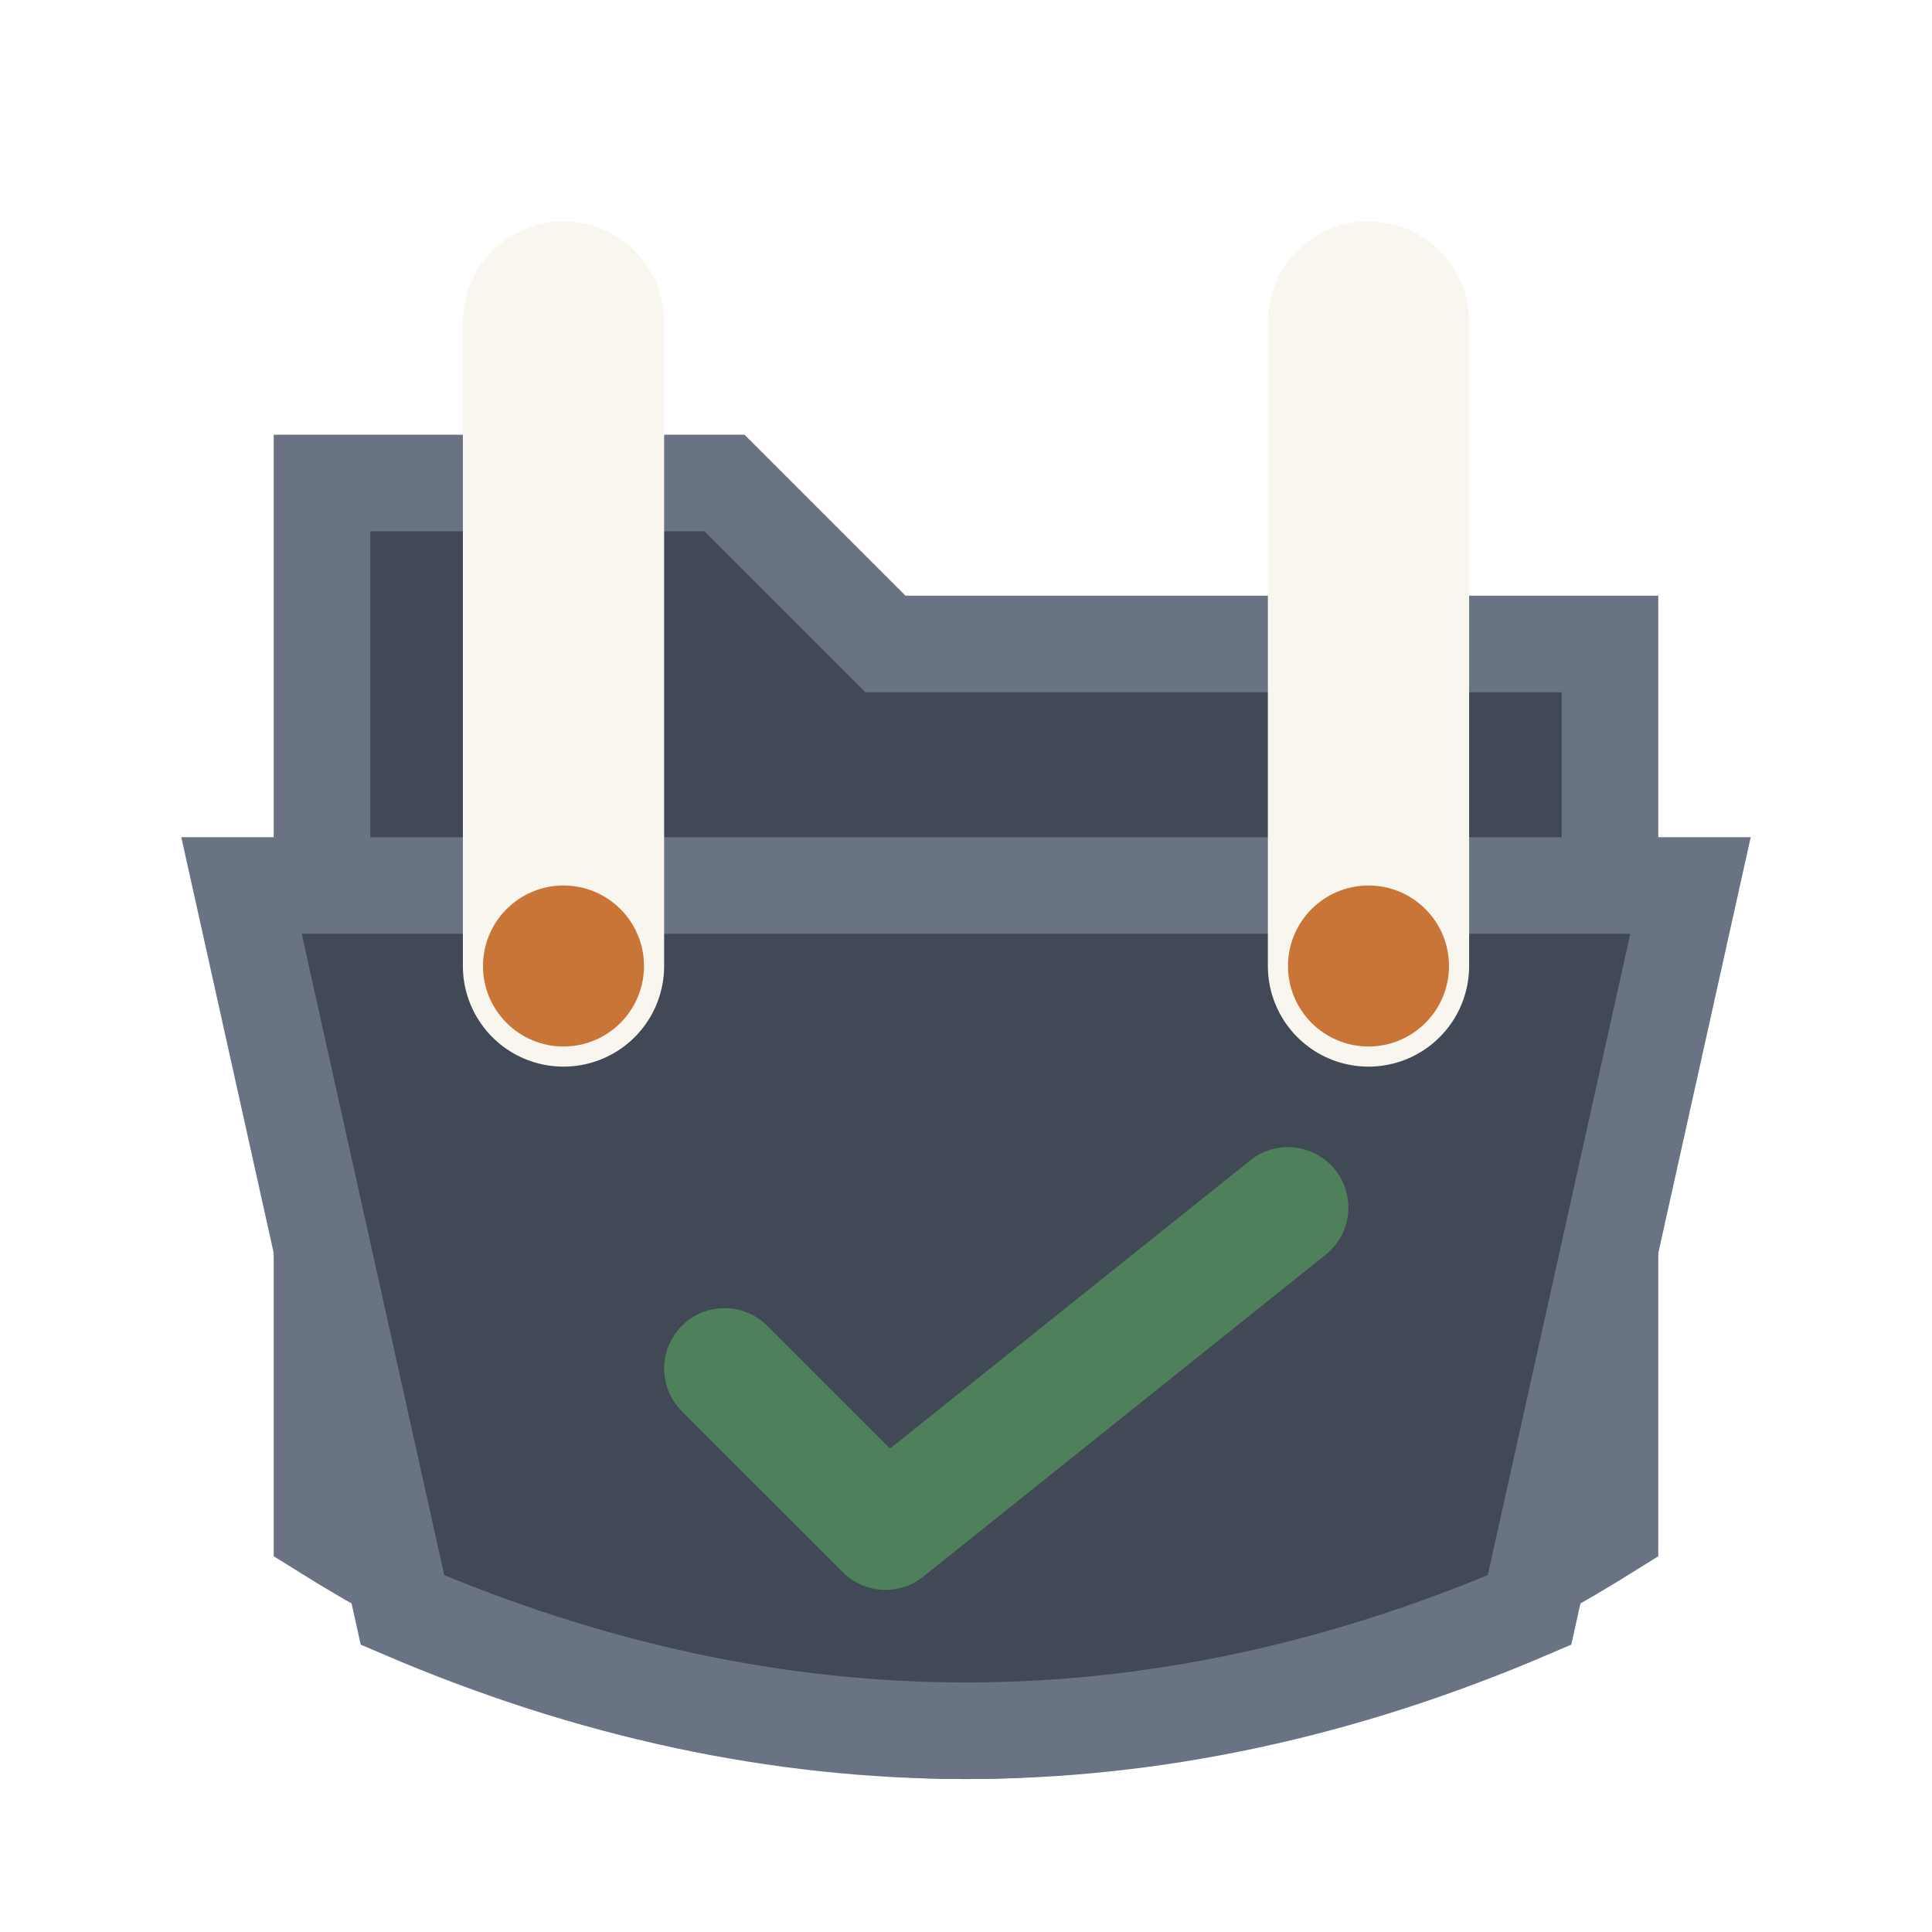
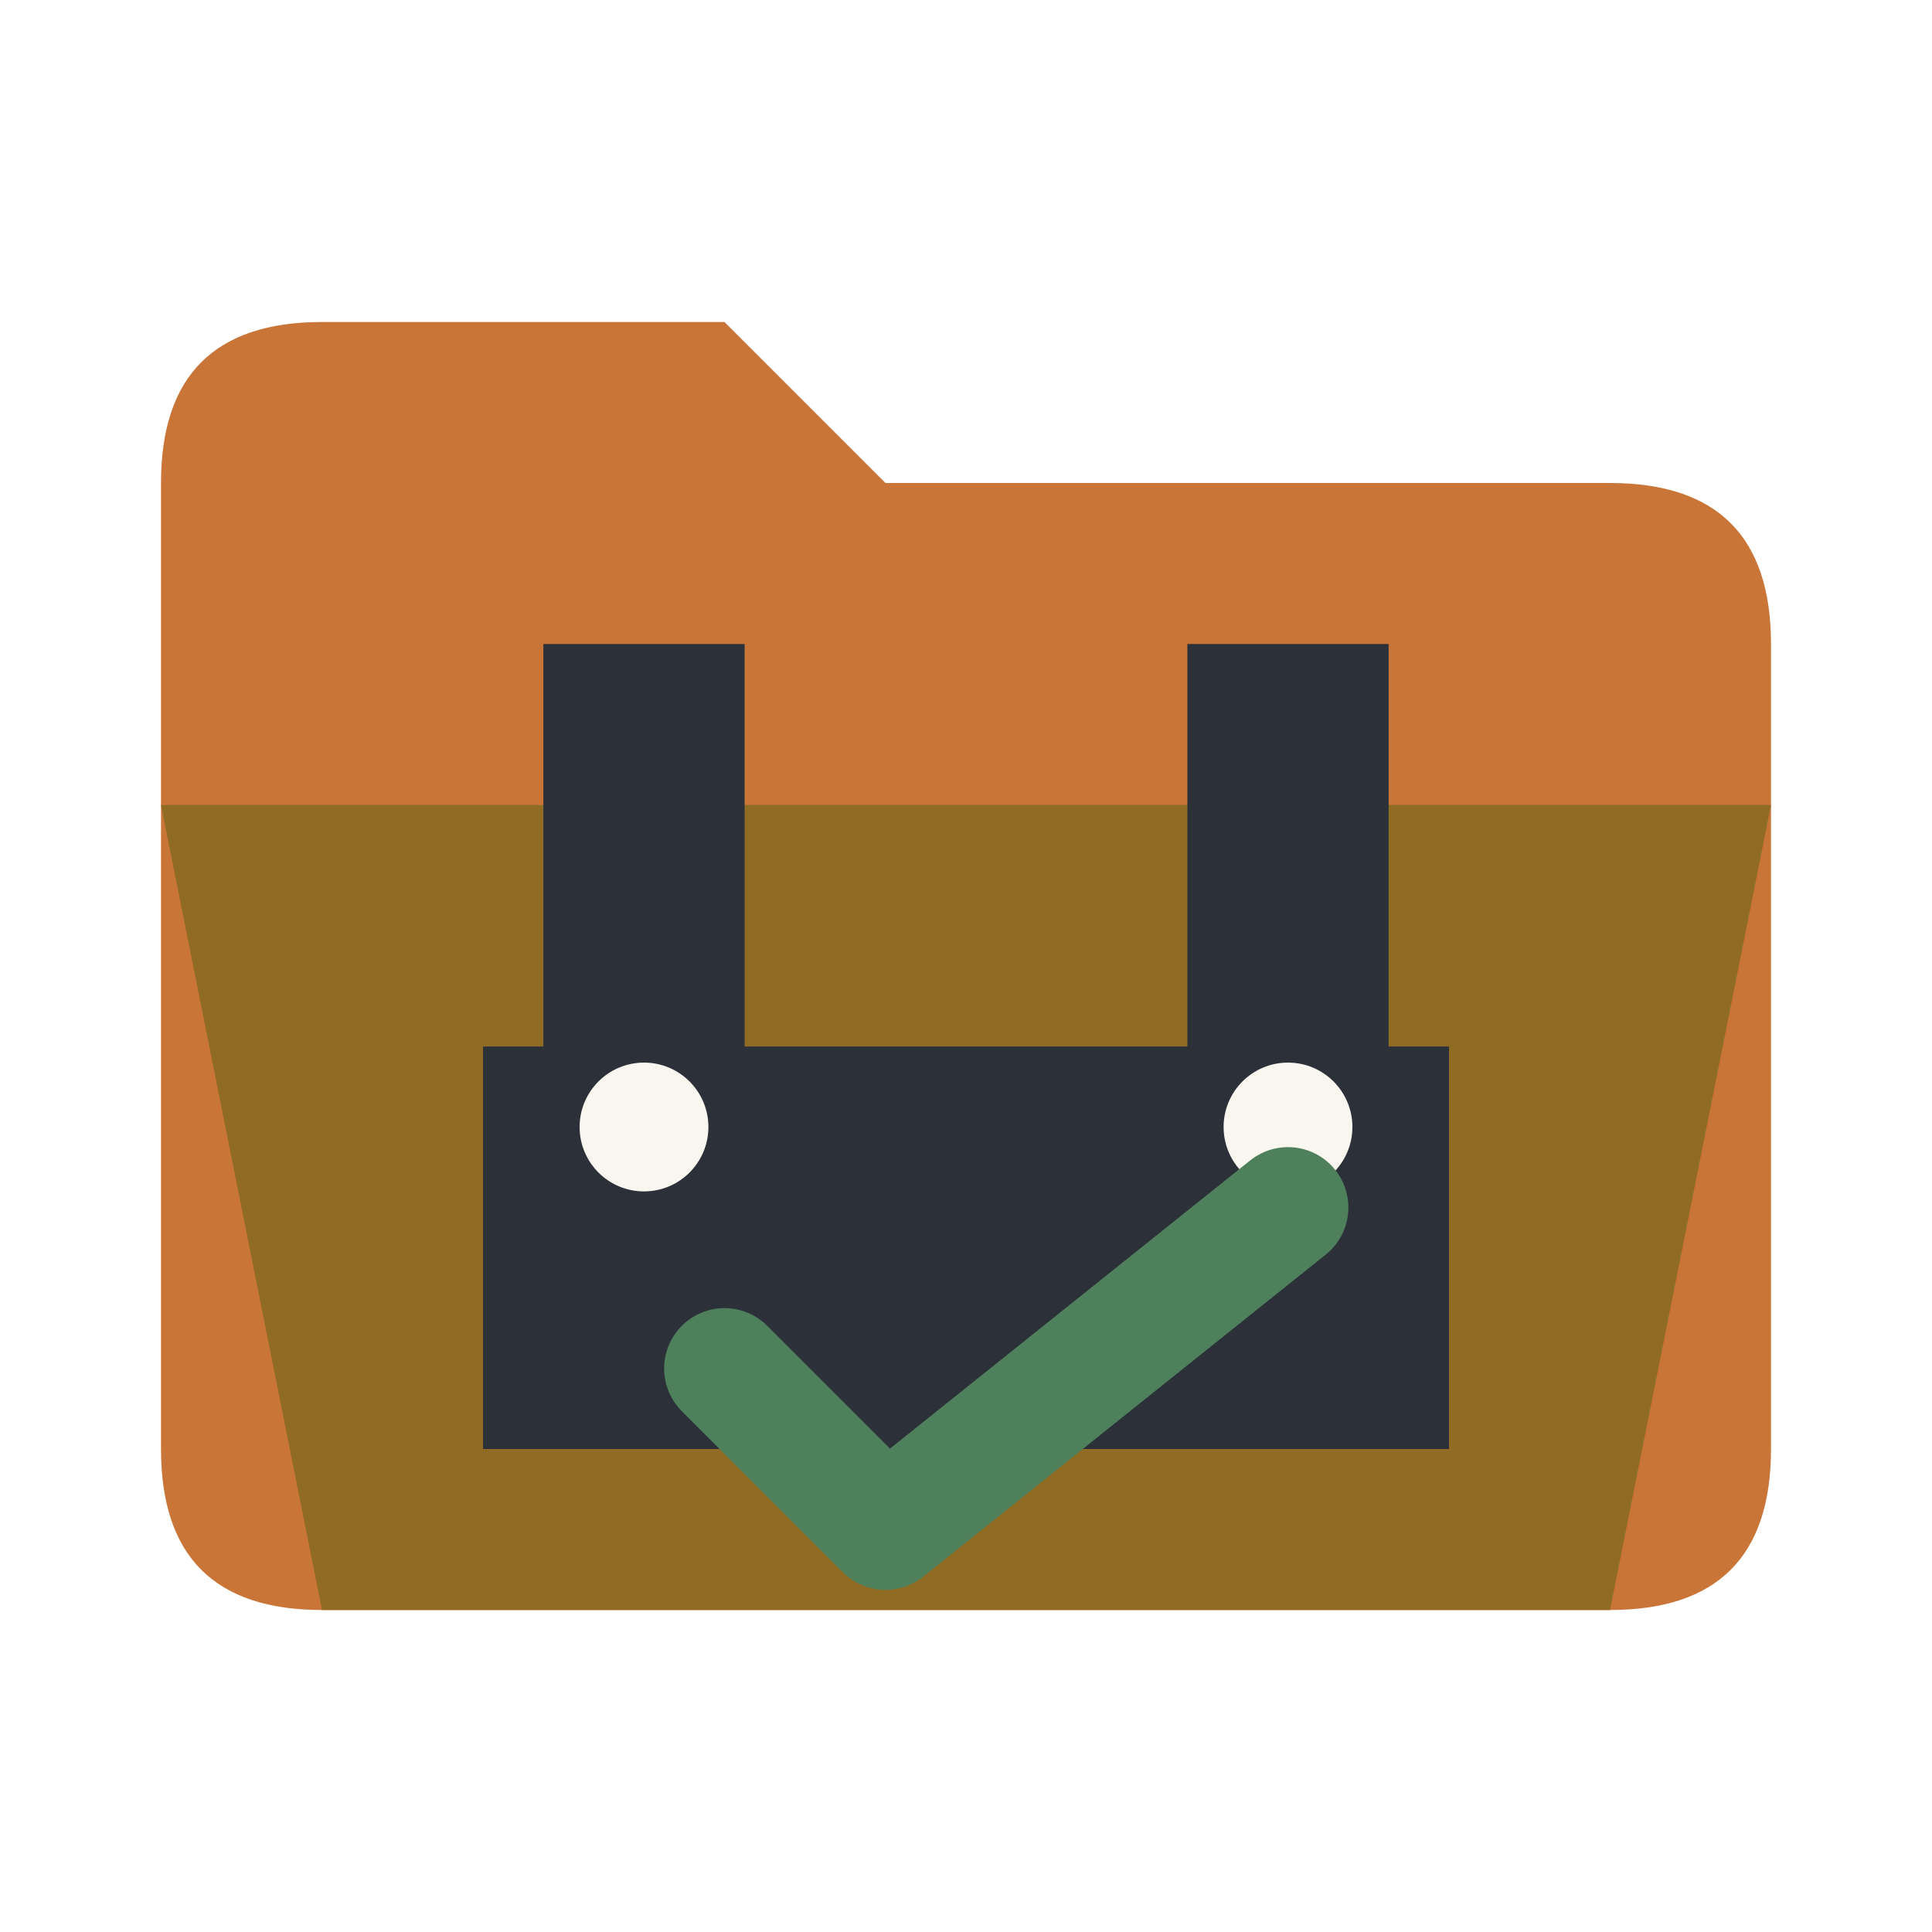
<svg xmlns="http://www.w3.org/2000/svg" width="24" height="24" viewBox="0 0 24 24">
-   <path d="M4 6H9L11 8H20V19Q12 24 4 19Z" fill="#424956" stroke="#697383" stroke-width="1.2" />
-   <path d="M3 11H21L19 20Q12 23 5 20Z" fill="#424956" stroke="#697383" stroke-width="1.2" />
-   <path d="M7 4V12M17 4V12" stroke="#F9F6EF" stroke-width="2.5" stroke-linecap="round" />
-   <circle cx="7" cy="12" r="1" fill="#C97537" />
-   <circle cx="17" cy="12" r="1" fill="#C97537" />
+   <path d="M2 6Q2 4 4 4H9L11 6H20Q22 6 22 8V18Q22 20 20 20H4Q2 20 2 18Z" fill="#C97537" />
+   <path d="M2 10H22L20 20H4Z" fill="#8F6B23" />
+   <path d="M8 8V17M16 8V17" stroke="#2B3039" stroke-width="2.5" />
+   <path d="M6 13H18V18H6Z" fill="#2B3039" />
+   <circle cx="8" cy="14" r=".8" fill="#F9F6EF" />
+   <circle cx="16" cy="14" r=".8" fill="#F9F6EF" />
  <path d="M9 17L11 19L16 15" fill="none" stroke="#4F805C" stroke-width="1.5" stroke-linecap="round" stroke-linejoin="round" />
</svg>
